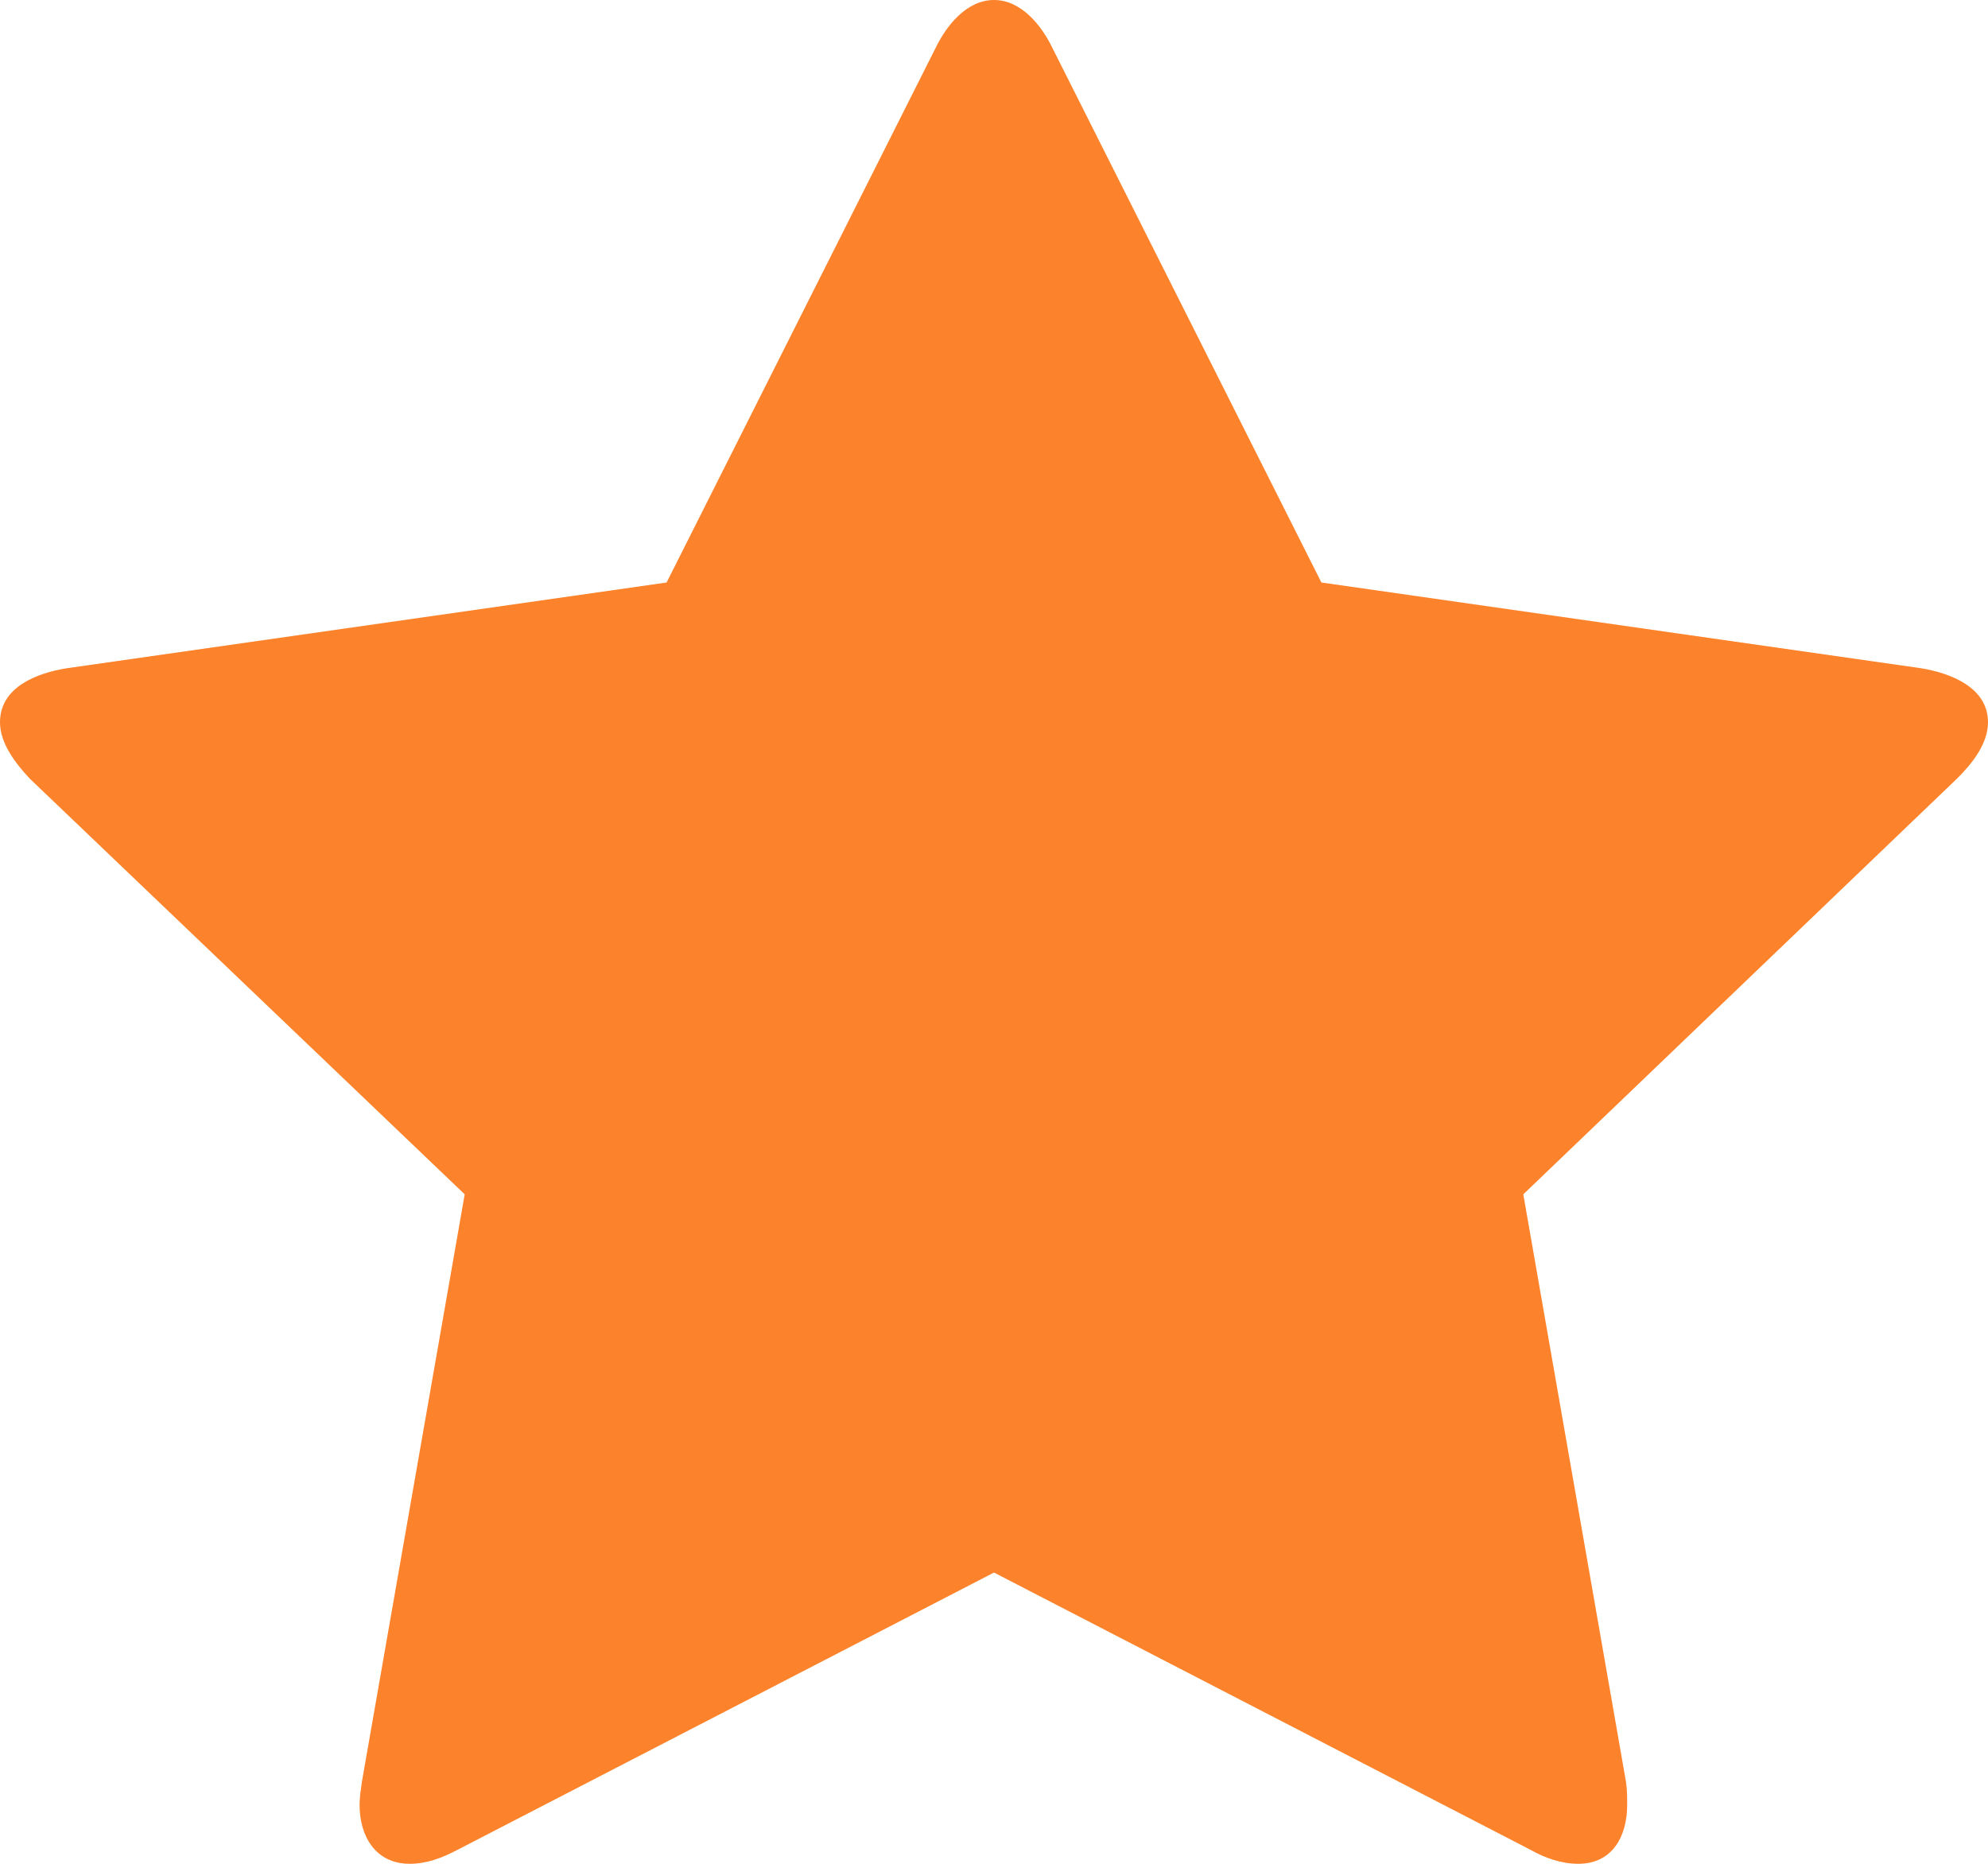
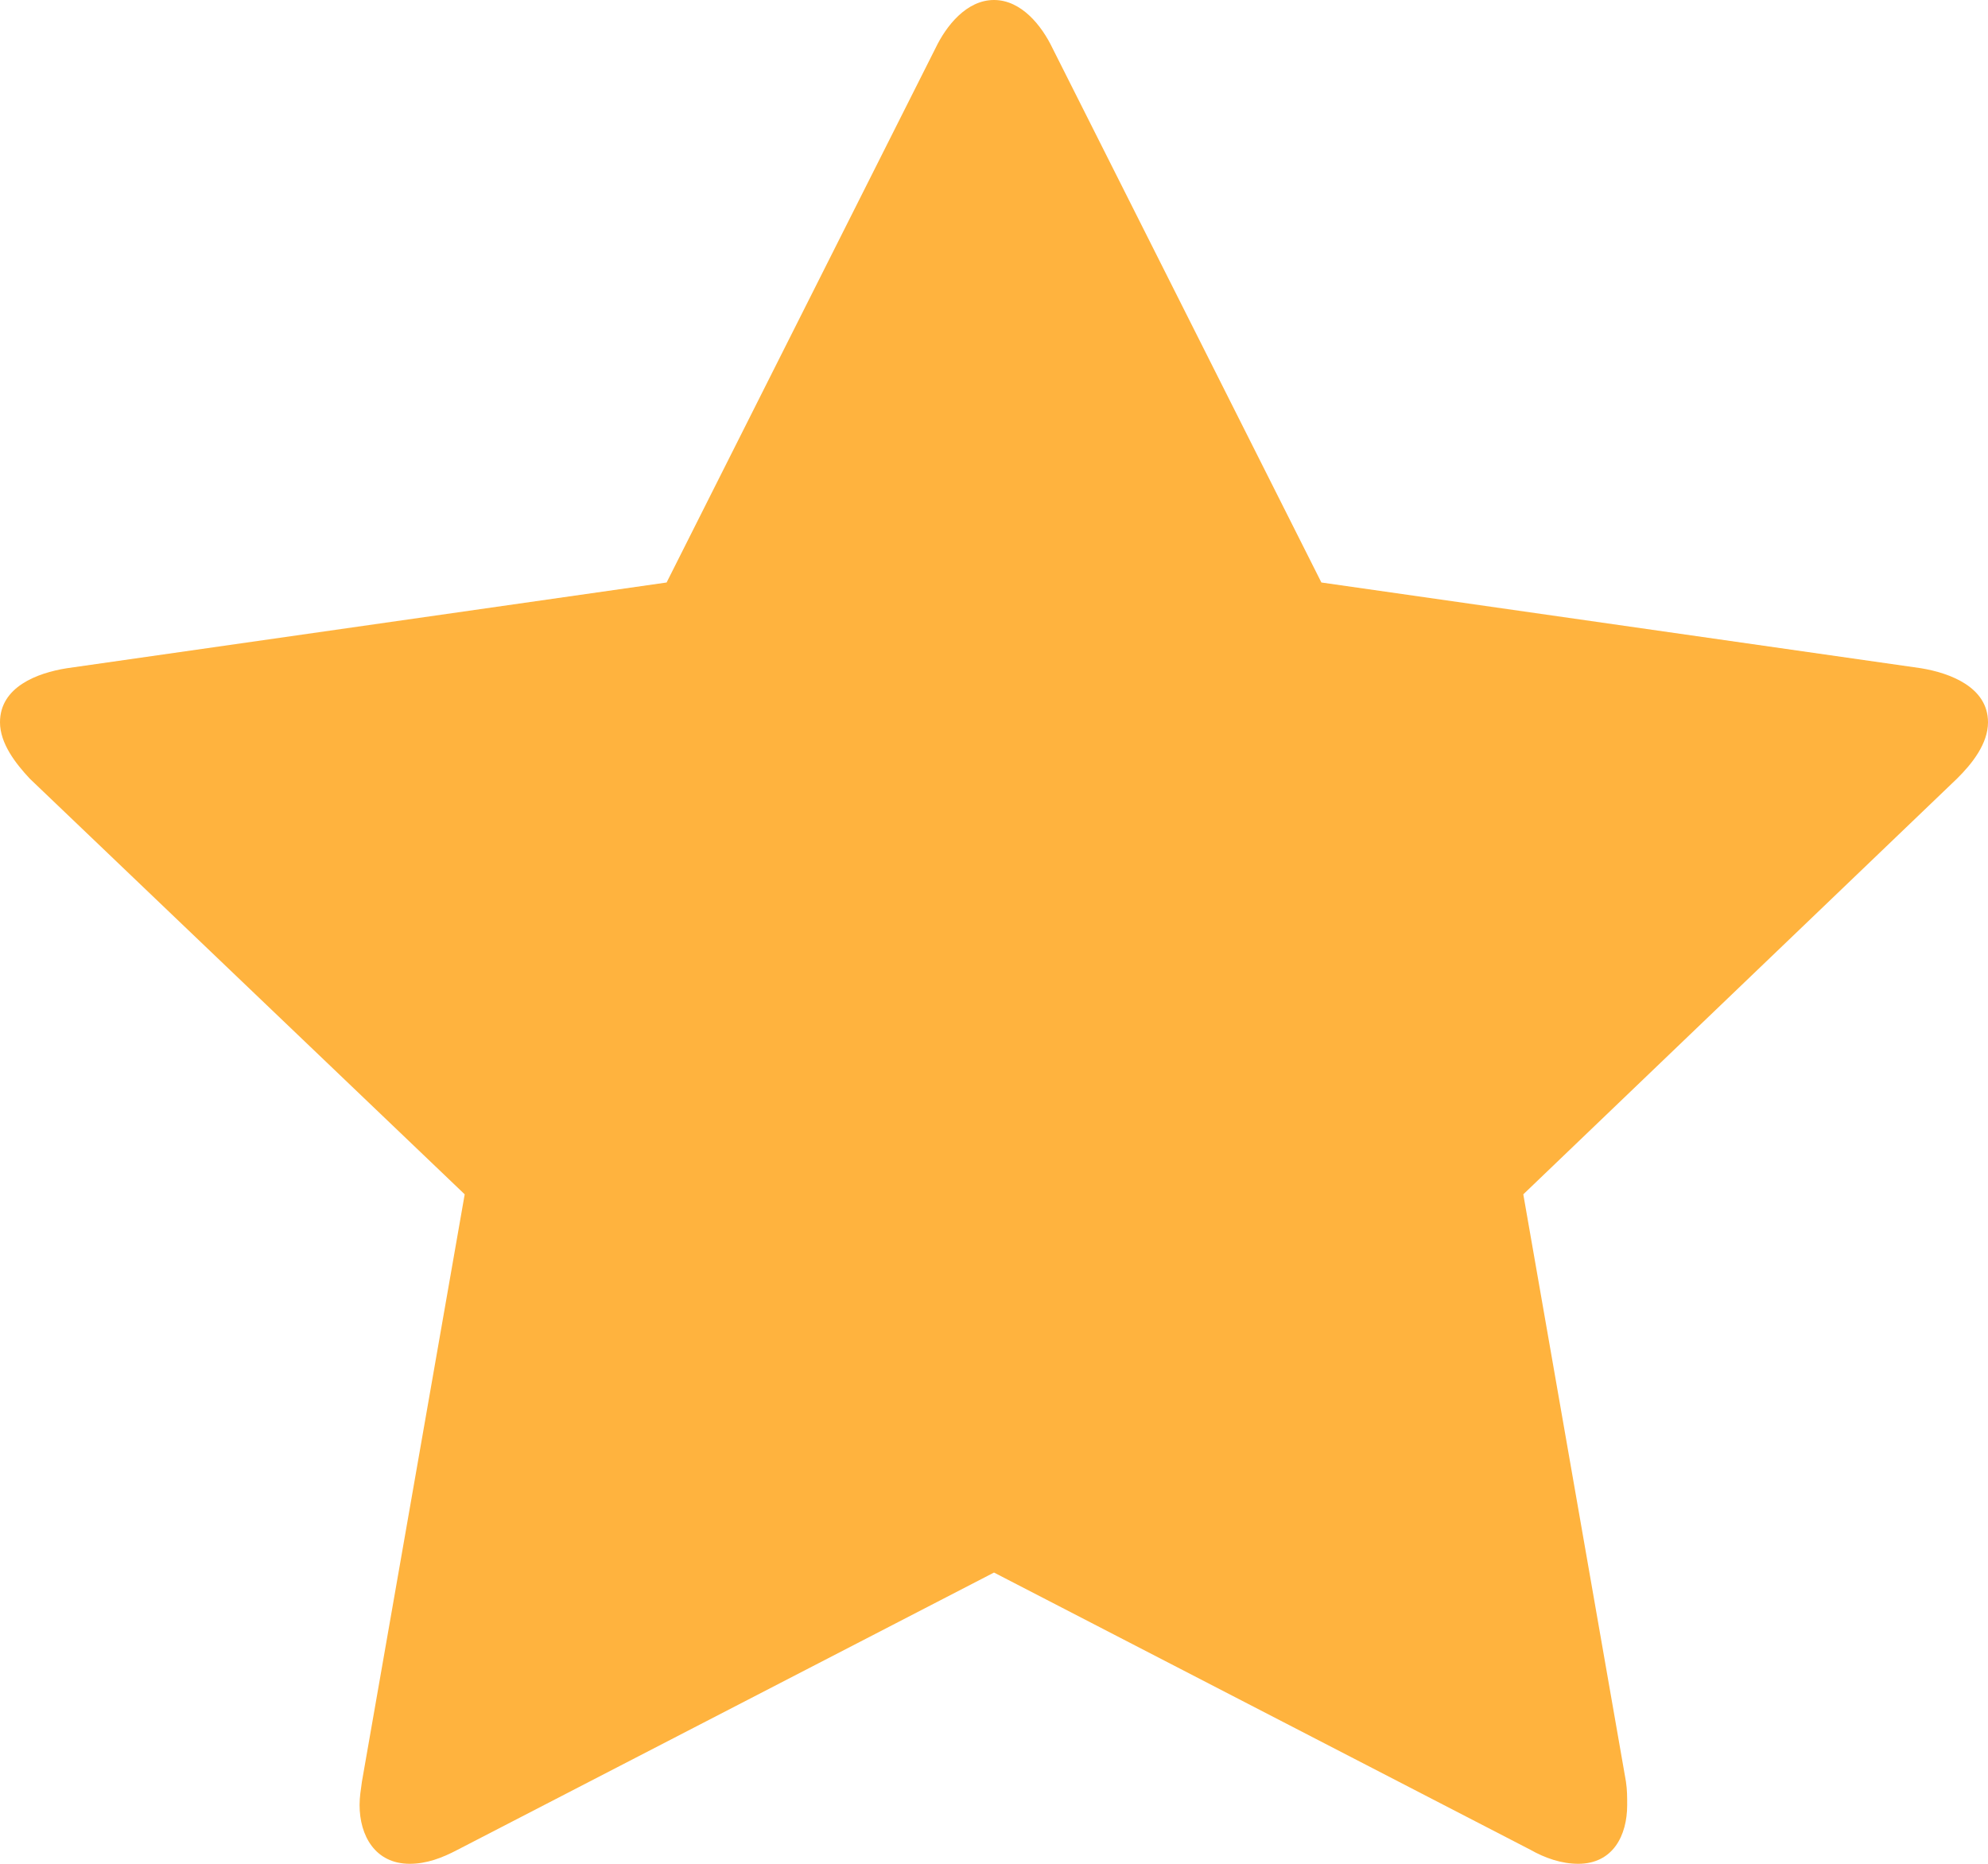
<svg xmlns="http://www.w3.org/2000/svg" width="16" height="15" viewBox="0 0 16 15">
-   <path fill="#fc832b" fill-rule="evenodd" clip-rule="evenodd" d="M16 5.813C16 5.983 15.875 6.144 15.75 6.267L12.26 9.612L13.086 14.338C13.096 14.405 13.096 14.461 13.096 14.527C13.096 14.773 12.981 15 12.702 15C12.567 15 12.433 14.953 12.317 14.887L8 12.656L3.683 14.887C3.558 14.953 3.433 15 3.298 15C3.019 15 2.894 14.773 2.894 14.527C2.894 14.461 2.904 14.405 2.913 14.338L3.74 9.612L0.24 6.267C0.125 6.144 0 5.983 0 5.813C0 5.529 0.298 5.416 0.538 5.378L5.365 4.688L7.529 0.388C7.615 0.208 7.779 0 8 0C8.221 0 8.385 0.208 8.471 0.388L10.635 4.688L15.461 5.378C15.692 5.416 16 5.529 16 5.813Z" />
+   <path fill="#ffb33e" fill-rule="evenodd" clip-rule="evenodd" d="M16 5.813C16 5.983 15.875 6.144 15.75 6.267L12.26 9.612L13.086 14.338C13.096 14.405 13.096 14.461 13.096 14.527C13.096 14.773 12.981 15 12.702 15C12.567 15 12.433 14.953 12.317 14.887L8 12.656L3.683 14.887C3.558 14.953 3.433 15 3.298 15C3.019 15 2.894 14.773 2.894 14.527C2.894 14.461 2.904 14.405 2.913 14.338L3.74 9.612L0.24 6.267C0.125 6.144 0 5.983 0 5.813C0 5.529 0.298 5.416 0.538 5.378L5.365 4.688L7.529 0.388C7.615 0.208 7.779 0 8 0C8.221 0 8.385 0.208 8.471 0.388L10.635 4.688L15.461 5.378C15.692 5.416 16 5.529 16 5.813Z" />
</svg>
